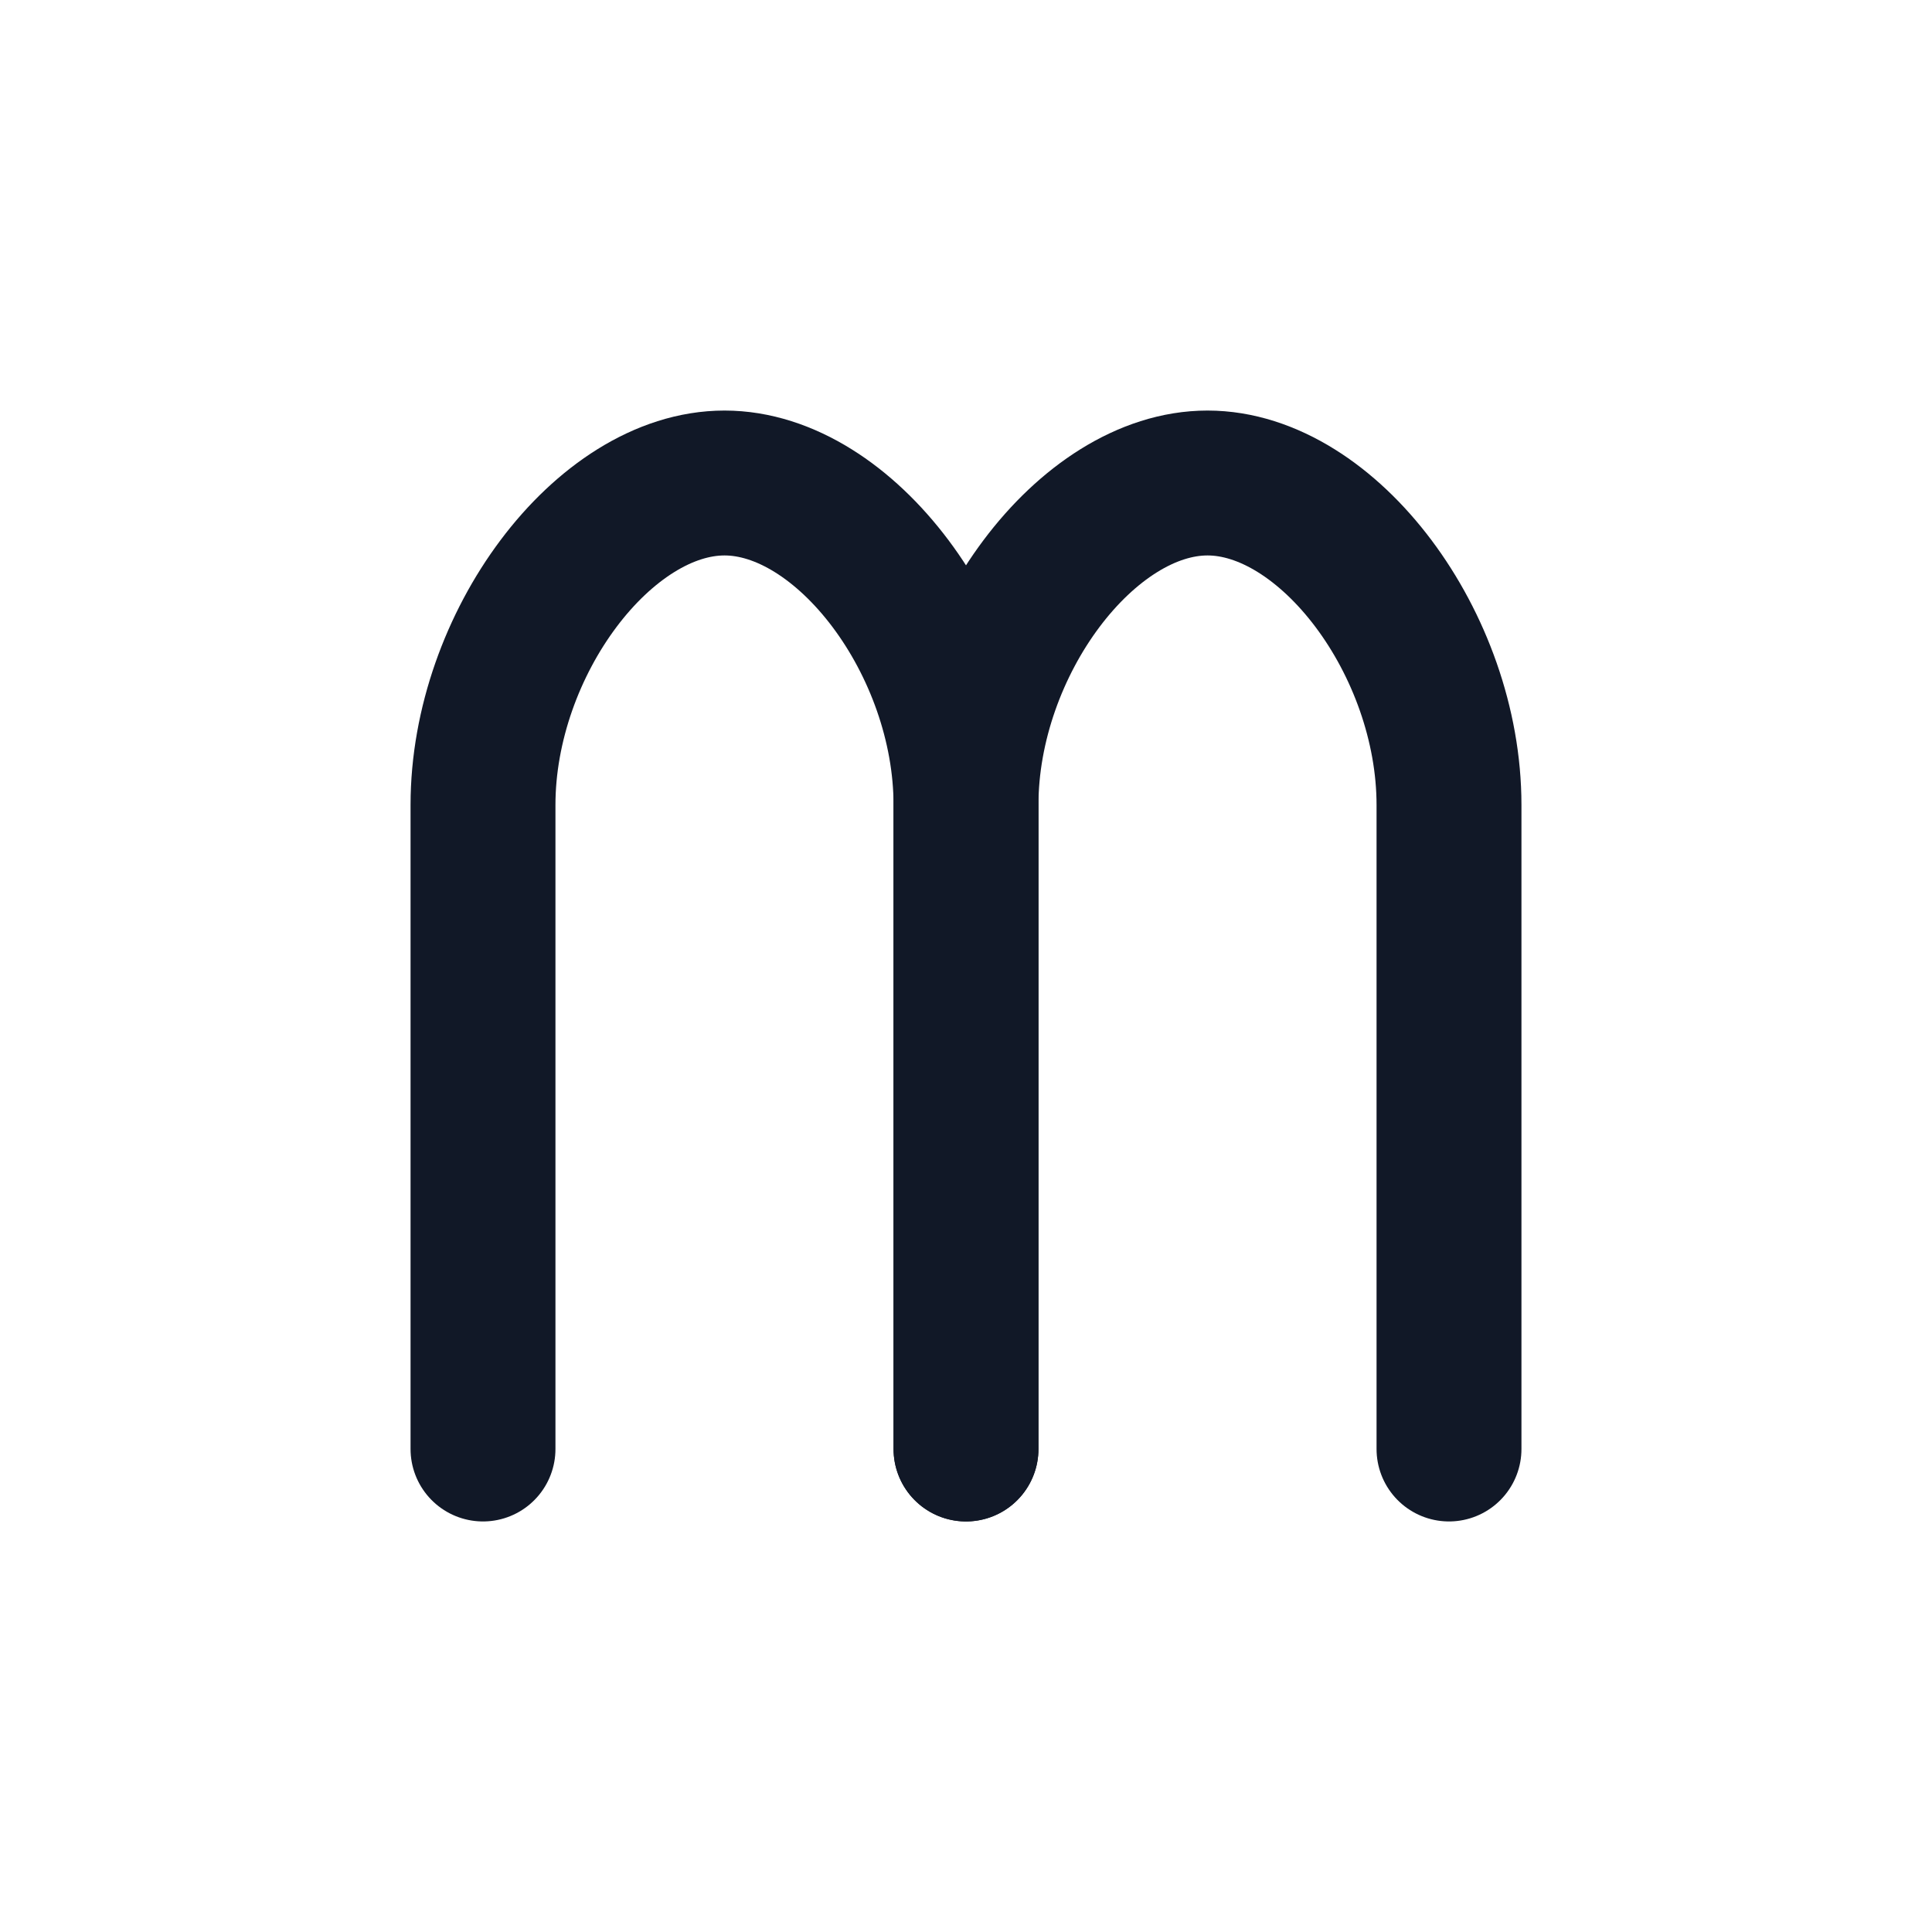
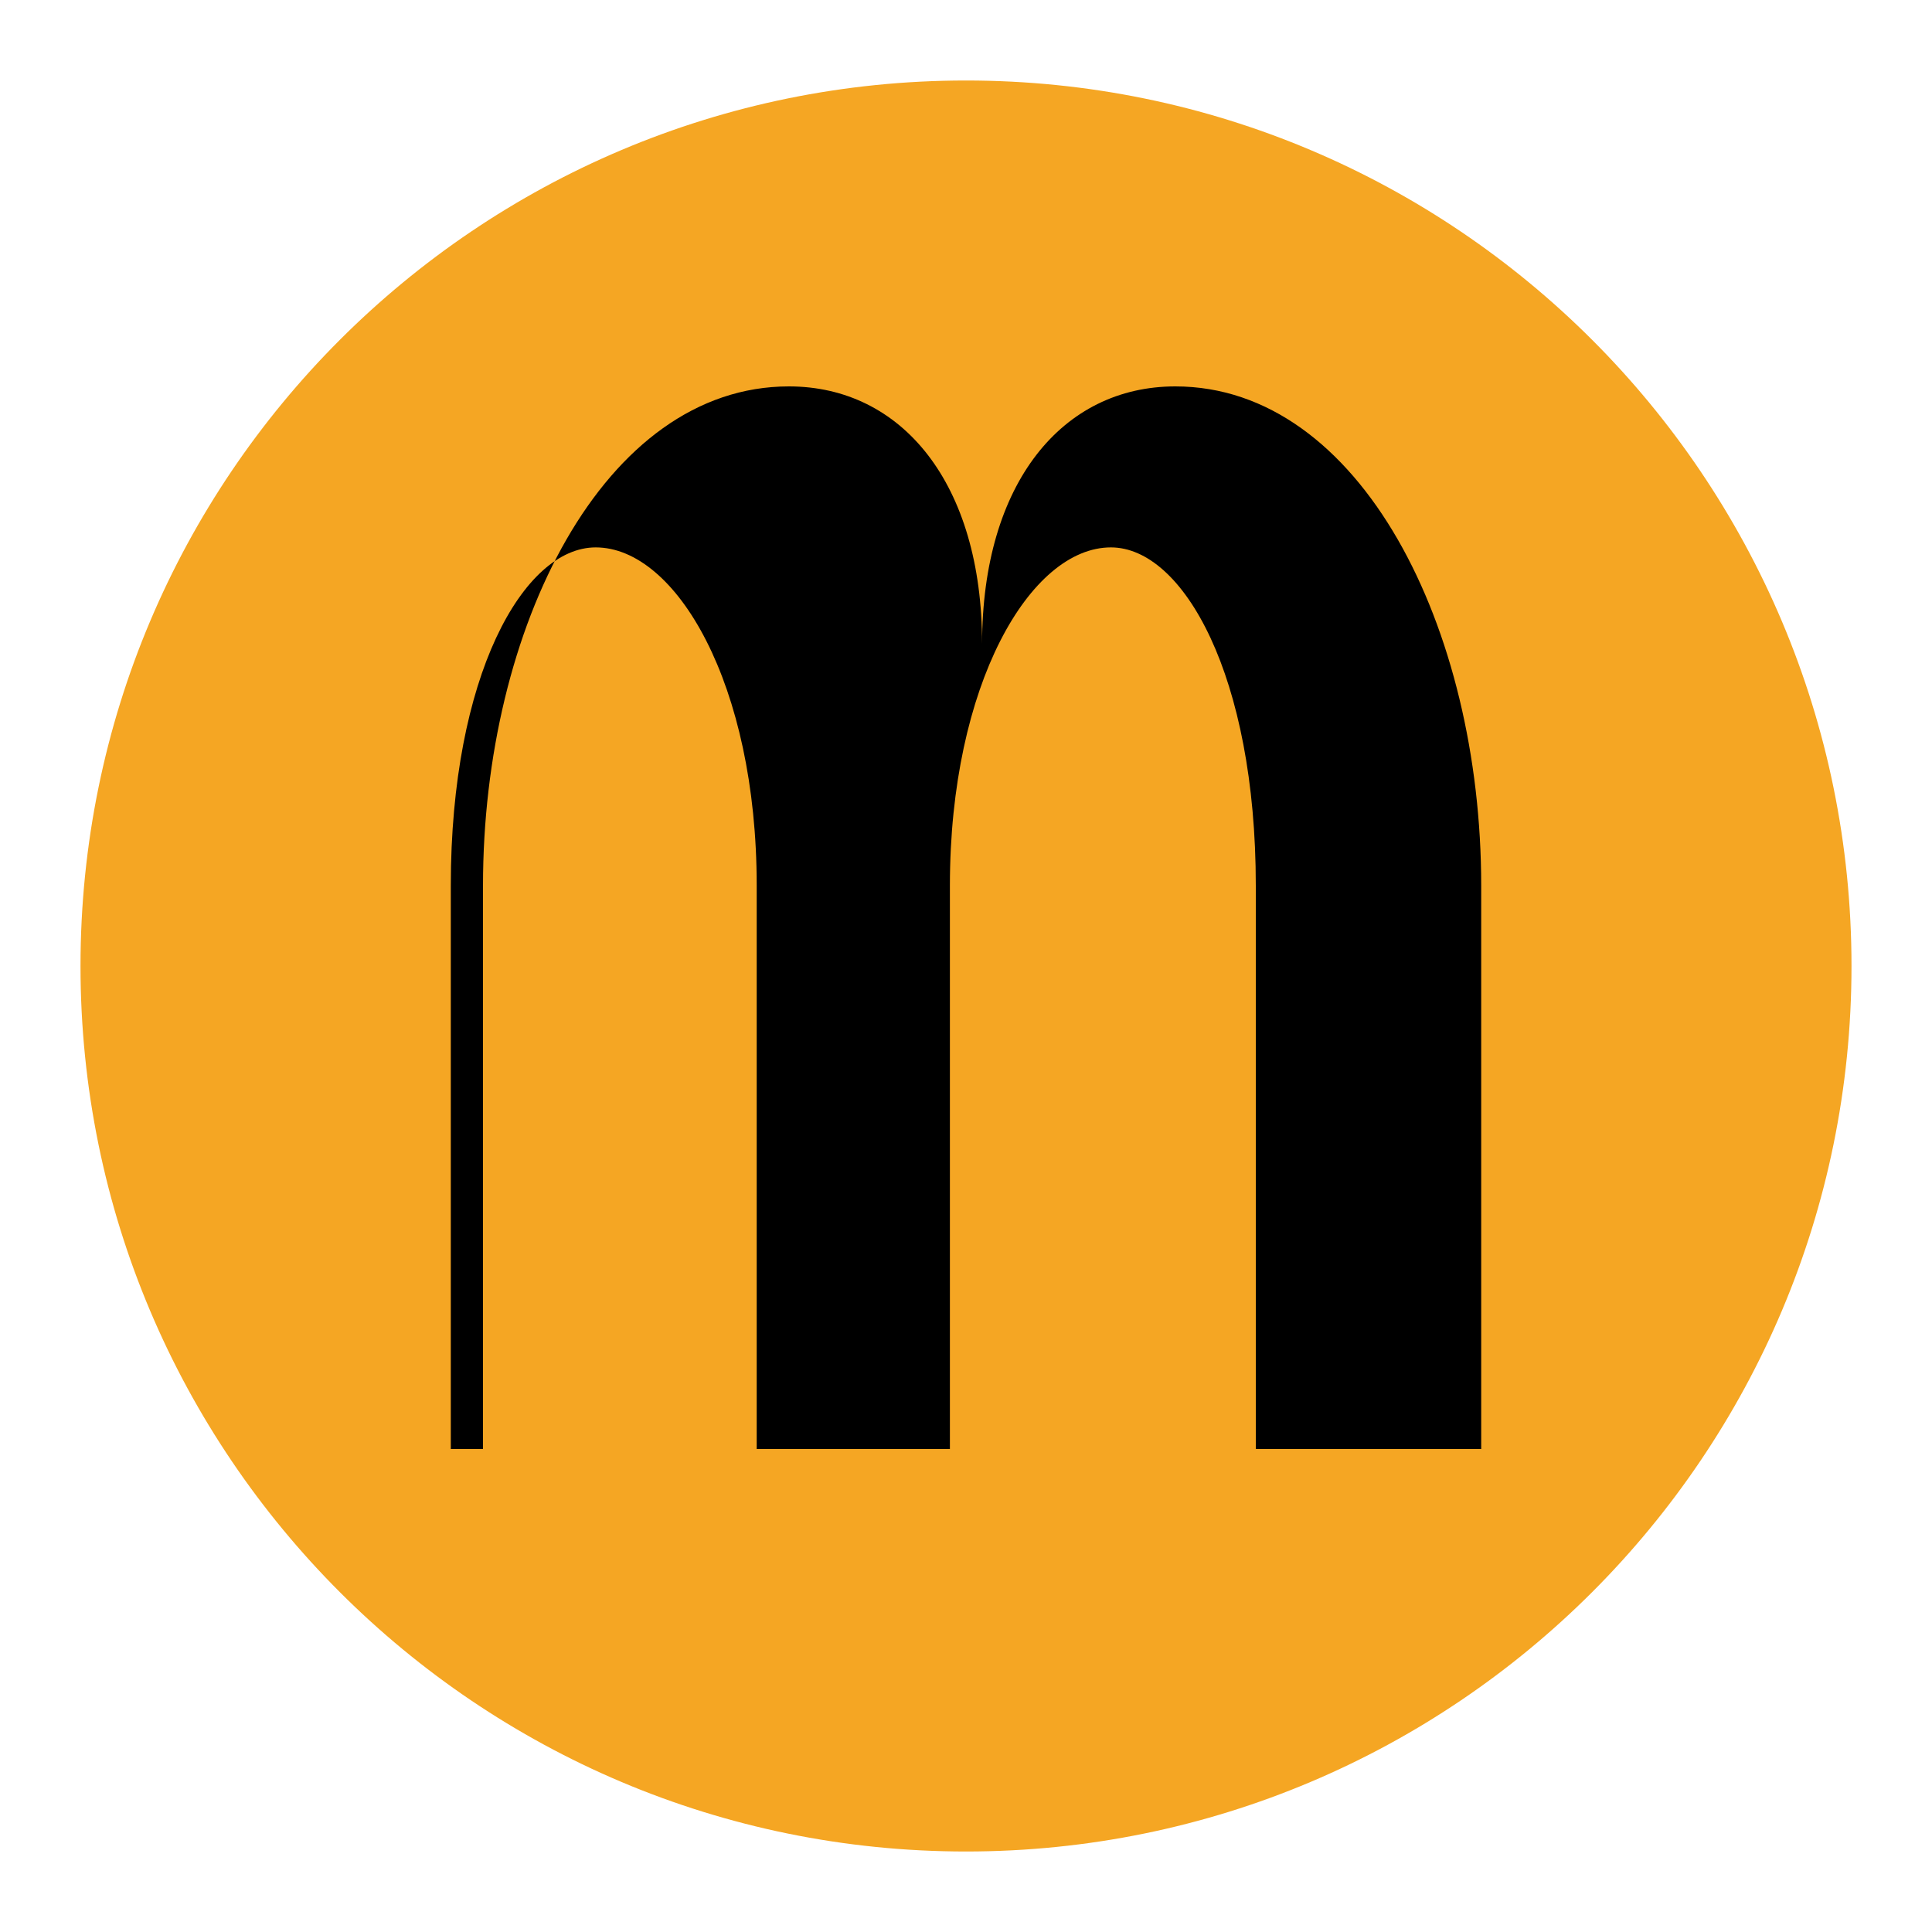
- <svg xmlns="http://www.w3.org/2000/svg" width="24" height="24" viewBox="0 0 24 24" fill="none" stroke="#111827" stroke-width="1.8" stroke-linecap="round" stroke-linejoin="round">
-   <path d="M6 18V10c0-2 1.5-4 3-4s3 2 3 4v8" />
-   <path d="M12 18V10c0-2 1.5-4 3-4s3 2 3 4v8" />
+ <svg xmlns="http://www.w3.org/2000/svg" width="24" height="24" viewBox="0 0 24 24">
+   <circle cx="12" cy="12" r="11" fill="#f5a623" />
+   <path d="M6 18V11c0-3.2 1.5-6.2 3.8-6.2 1.4 0 2.4 1.2 2.4 3.2 0-2 1-3.2 2.4-3.2 2.3 0 3.8 3 3.8 6.2v7h-2.8V11c0-2.6-.9-4.2-1.8-4.2-1 0-2 1.7-2 4.2v7h-2.4V11c0-2.5-1-4.2-2-4.2-.9 0-1.8 1.6-1.8 4.2v7H6z" fill="#000000" />
</svg>
